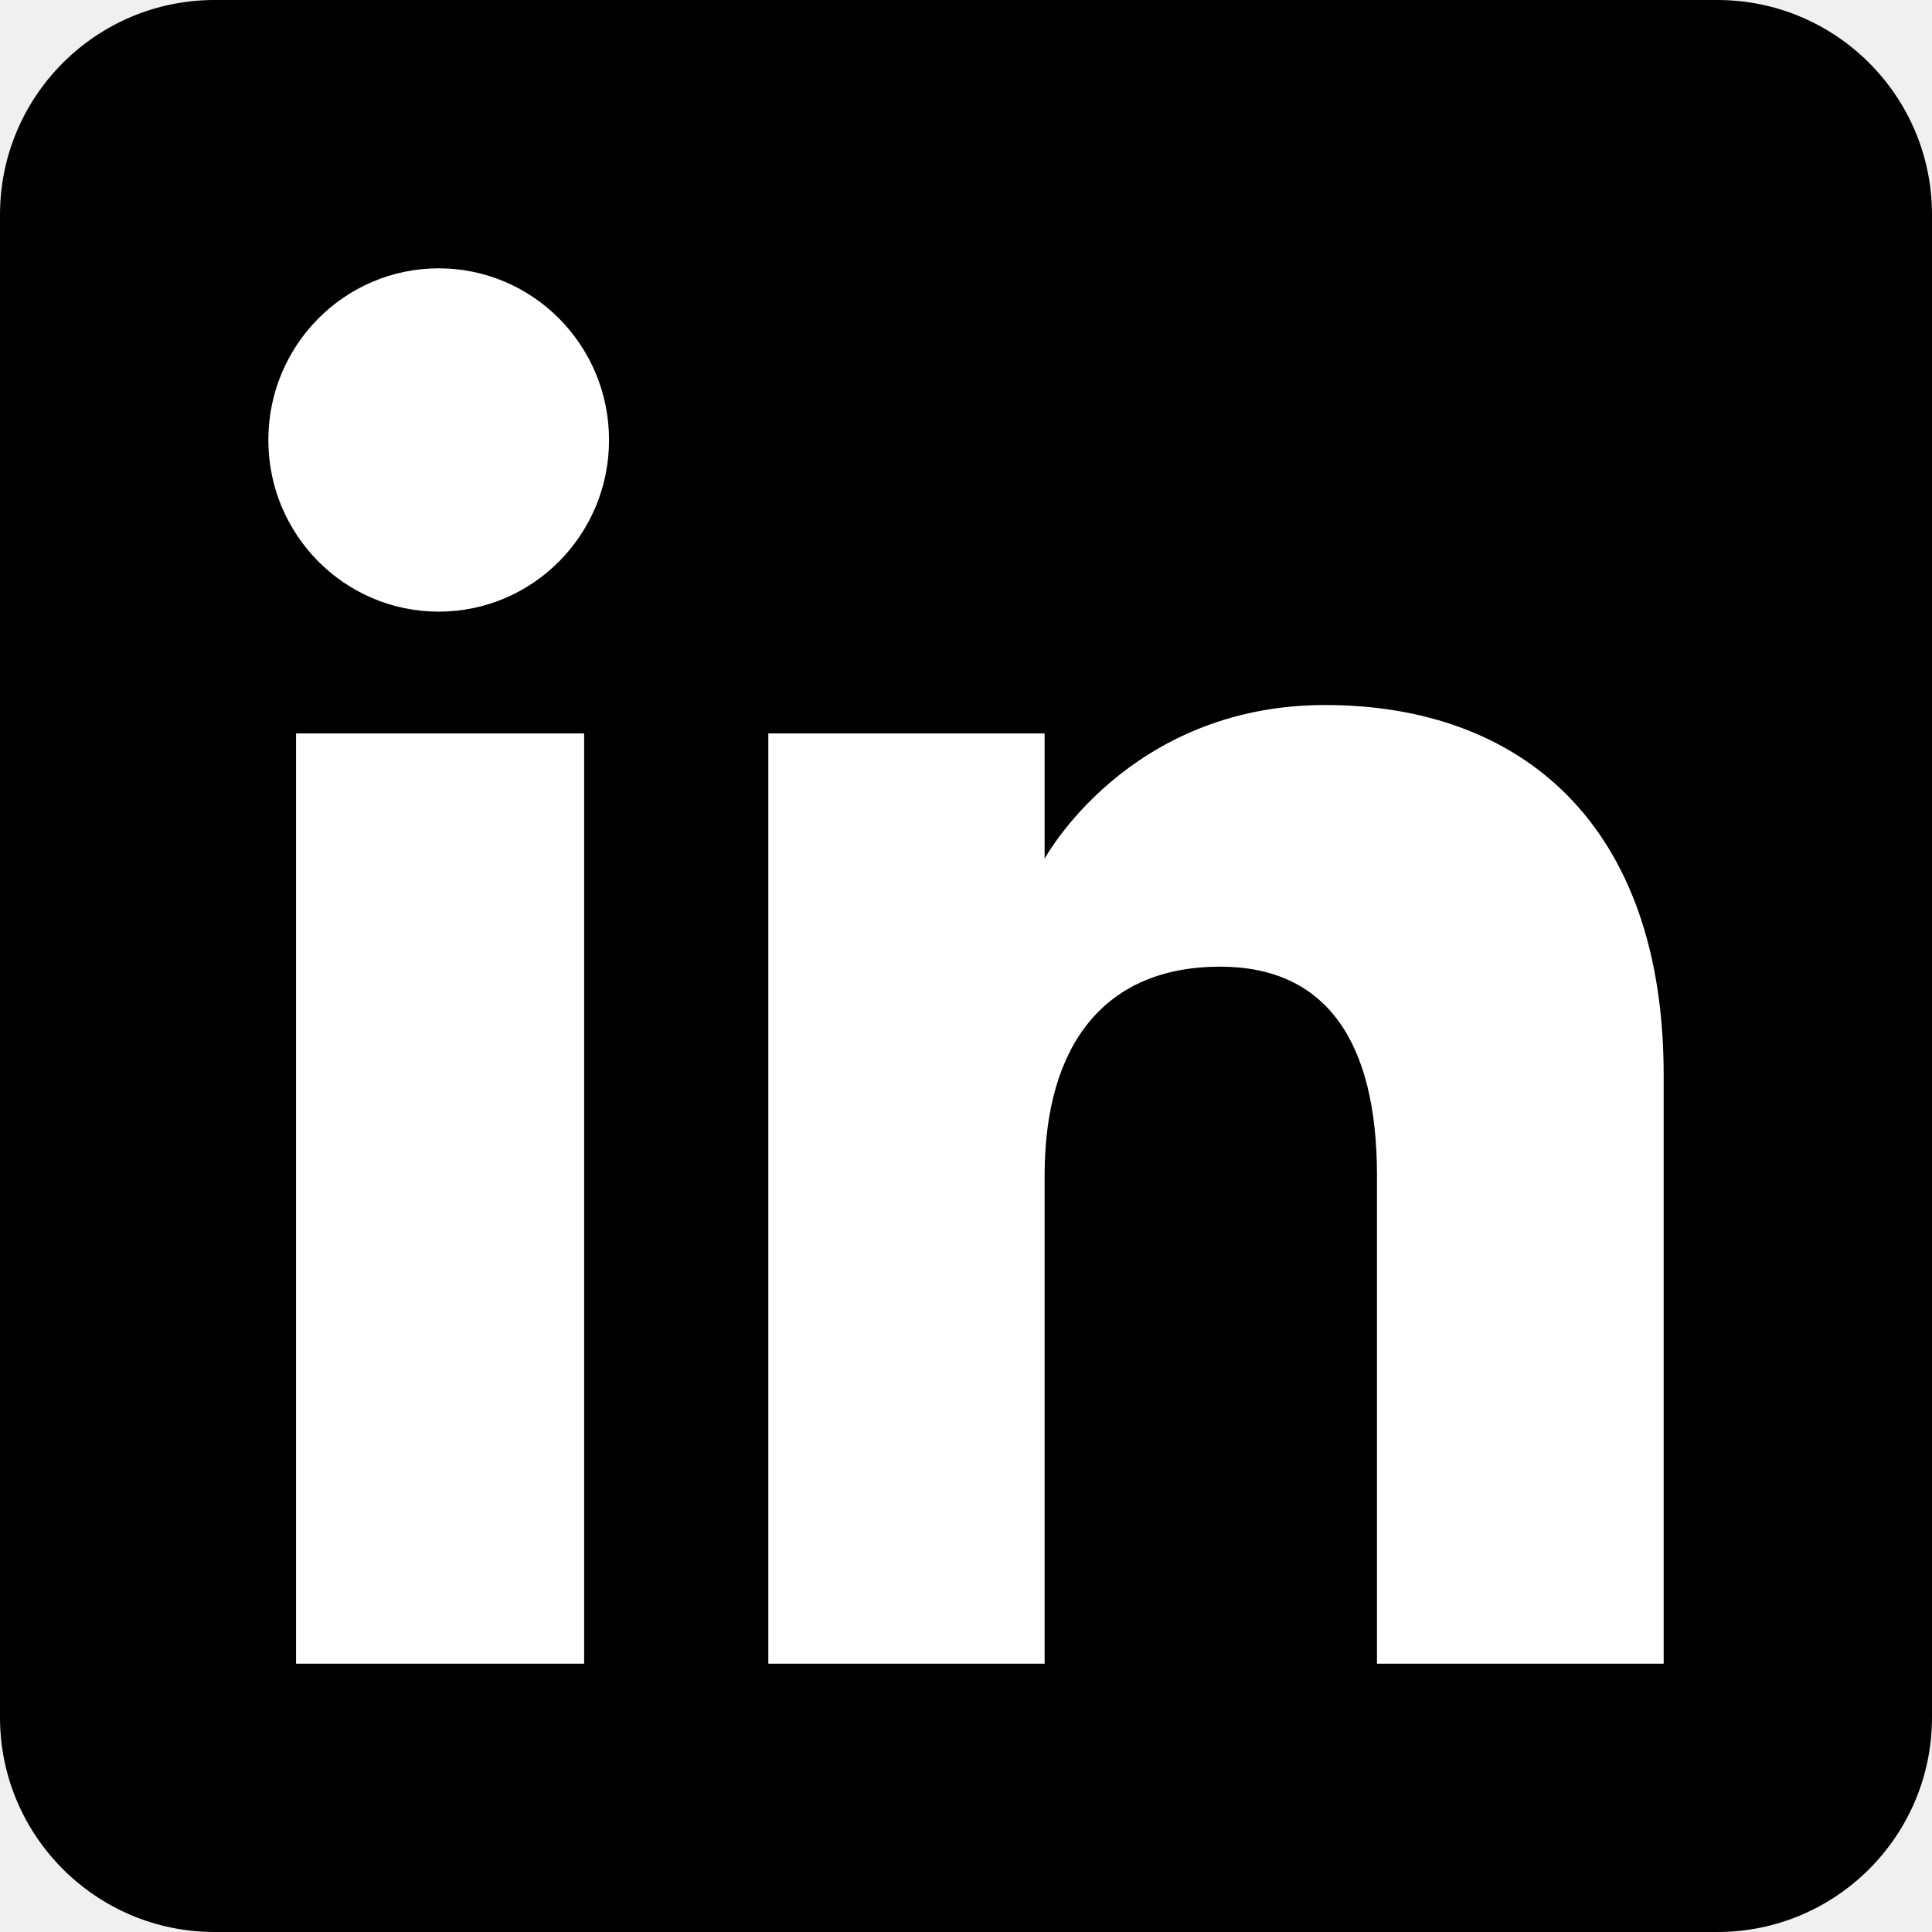
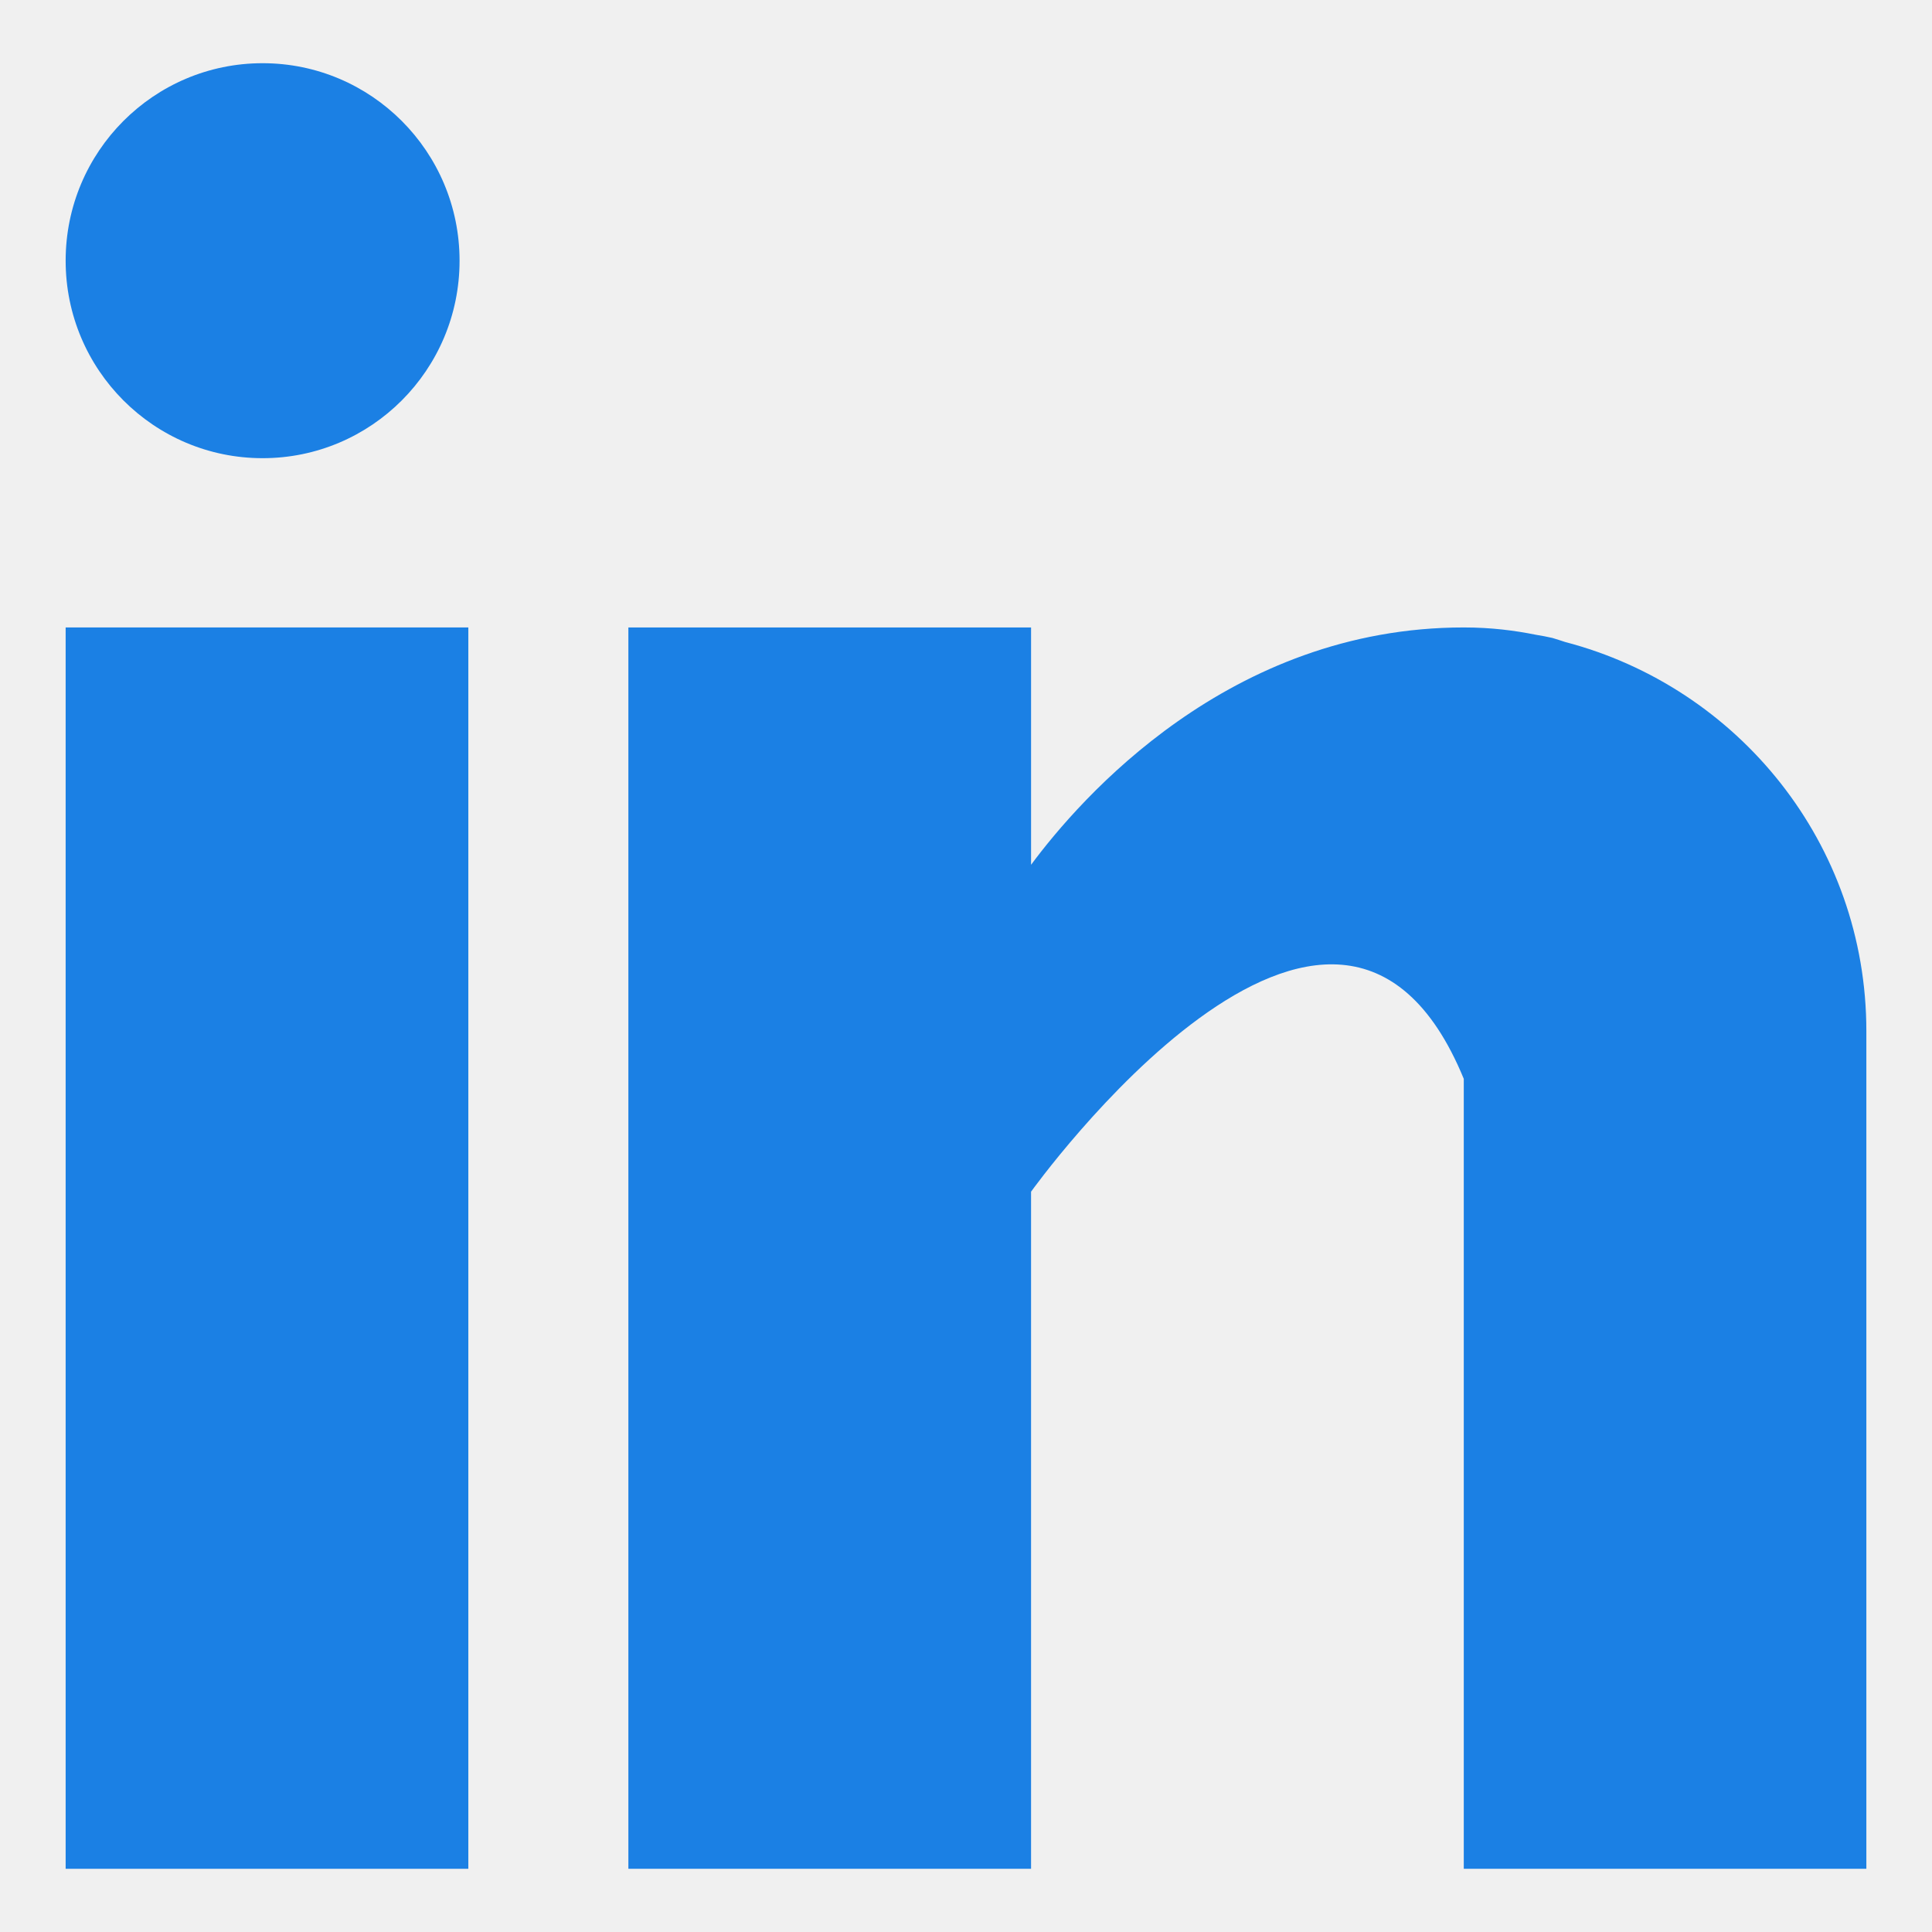
- <svg xmlns="http://www.w3.org/2000/svg" viewBox="0 0 72 72" version="1.1">
-   <defs />
-   <g id="Page-1" stroke="none" stroke-width="1" fill="none" fill-rule="evenodd">
-     <g id="Social-Icons---Rounded-Black" transform="translate(-376, -267)">
-       <g id="Linkedin" transform="translate(376, 267)">
-         <path d="M8,72 L64,72 C68.418,72 72,68.418 72,64 L72,8 C72,3.582 68.418,-8.11624501e-16 64,0 L8,0 C3.582,8.11624501e-16 -5.41083001e-16,3.582 0,8 L0,64 C5.41083001e-16,68.418 3.582,72 8,72 Z" id="Rounded" fill="#000000" />
-         <path d="M62,62 L51.316,62 L51.316,43.802 C51.316,38.813 49.42,36.025 45.471,36.025 C41.175,36.025 38.93,38.926 38.93,43.802 L38.93,62 L28.633,62 L28.633,27.333 L38.93,27.333 L38.93,32.003 C38.93,32.003 42.026,26.274 49.383,26.274 C56.736,26.274 62,30.764 62,40.051 L62,62 Z M16.349,22.794 C12.842,22.794 10,19.93 10,16.397 C10,12.864 12.842,10 16.349,10 C19.857,10 22.697,12.864 22.697,16.397 C22.697,19.93 19.857,22.794 16.349,22.794 Z M11.033,62 L21.769,62 L21.769,27.333 L11.033,27.333 L11.033,62 Z" fill="#FFFFFF" />
+ <svg xmlns="http://www.w3.org/2000/svg" height="512px" style="enable-background:new 0 0 512 512;" version="1.1" viewBox="0 0 512 512" width="512px" xml:space="preserve">
+   <g id="_x35_6-linkedin">
+     <g>
+       <g>
+         <rect height="328.97" style="fill:#1B80E4;" width="106.716" x="17.397" y="166.28" />
+         <path d="M414.789,170.138c-1.133-0.355-2.207-0.743-3.396-1.078c-1.438-0.327-2.865-0.6-4.328-0.833     c-5.662-1.139-11.875-1.946-19.148-1.946c-62.211,0-101.678,45.372-114.674,62.894V166.28H166.526v328.97h106.716V315.813     c0,0,80.643-112.628,114.674-29.911V495.25h106.688V273.257C494.604,223.549,460.629,182.13,414.789,170.138L414.789,170.138z      M414.789,170.138" style="fill:#1B80E4;" />
+         <path d="M121.789,69.085c0,28.909-23.373,52.337-52.195,52.337c-28.824,0-52.196-23.429-52.196-52.337     c0-28.903,23.372-52.335,52.196-52.335C98.416,16.75,121.789,40.182,121.789,69.085L121.789,69.085z M121.789,69.085" style="fill:#1B80E4;" />
      </g>
    </g>
  </g>
+   <g id="Layer_1" />
</svg>
